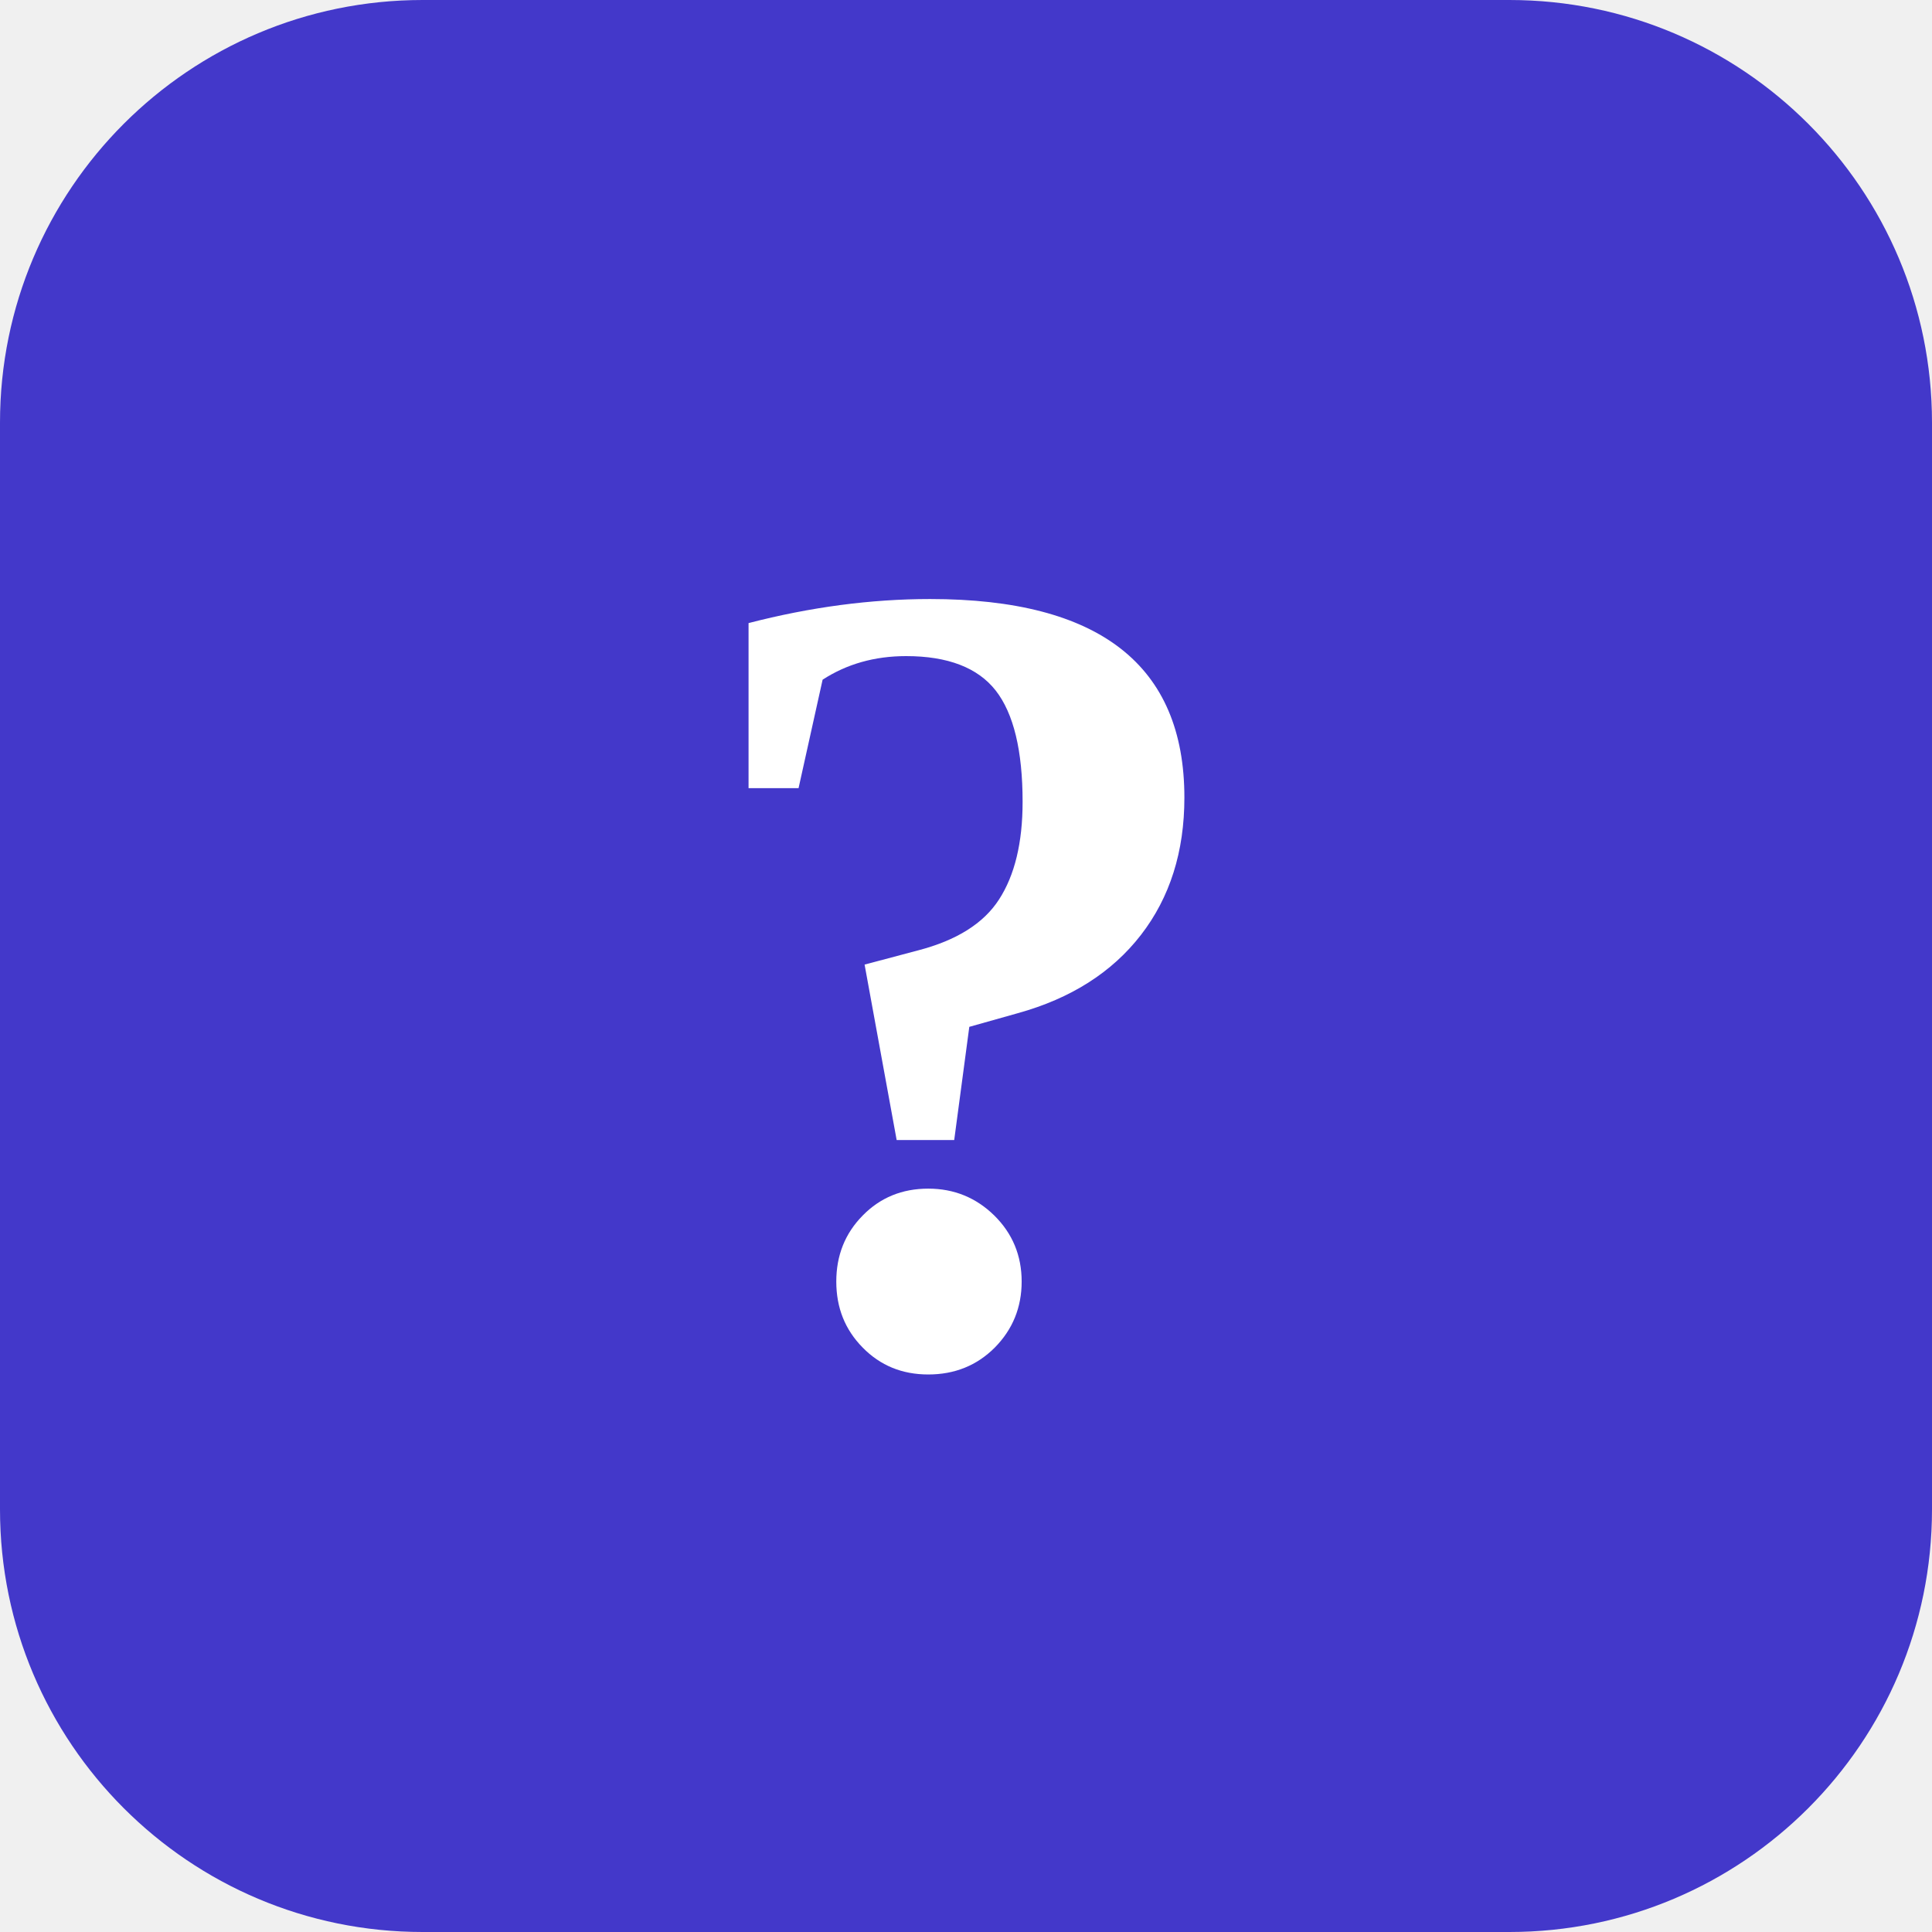
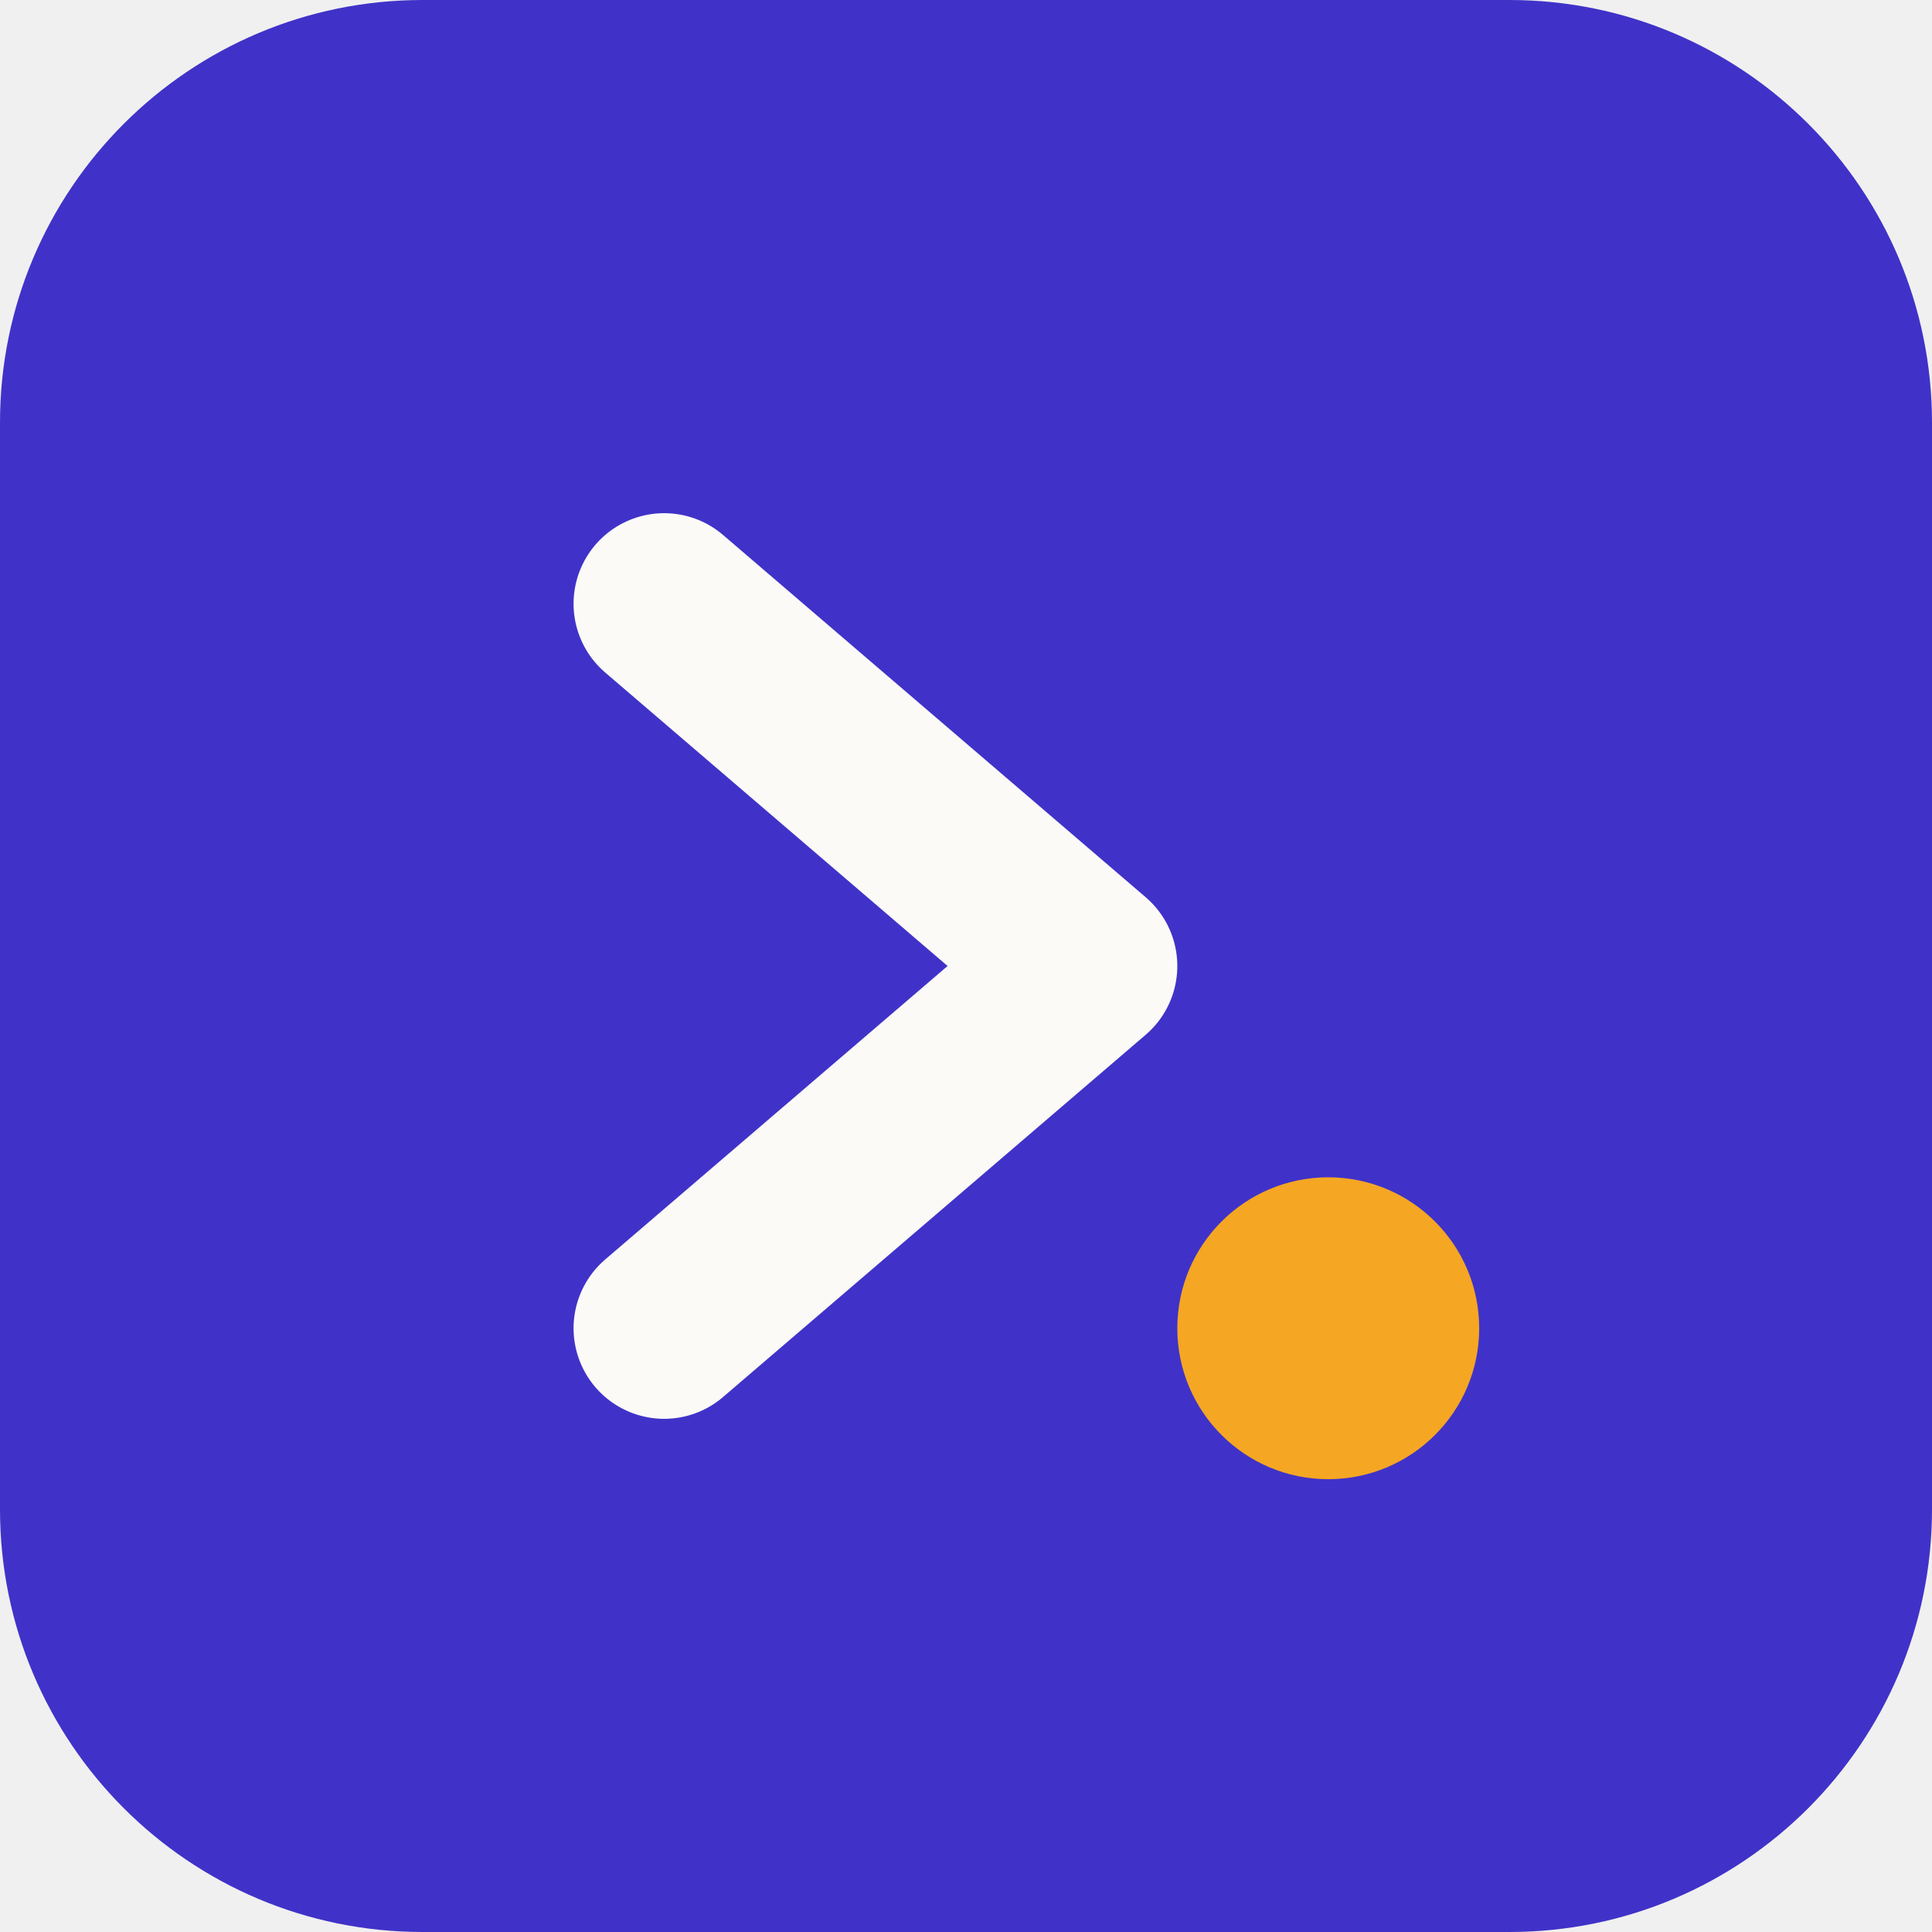
<svg xmlns="http://www.w3.org/2000/svg" viewBox="0 0 64 64">
-   <rect width="64" height="64" rx="14" fill="#4338CA" />
-   <text x="32" y="45" font-family="Georgia, 'Times New Roman', serif" font-size="38" font-weight="600" fill="#FFFFFF" text-anchor="middle">?</text>
+   <rect width="64" height="64" rx="14" fill="#4032c8" />
+   <path d="M22 20 L36 32 L22 44" fill="none" stroke="#fbfaf7" stroke-width="6" stroke-linecap="round" stroke-linejoin="round" />
+   <circle cx="44" cy="44" r="5" fill="#f5a623" />
</svg>
